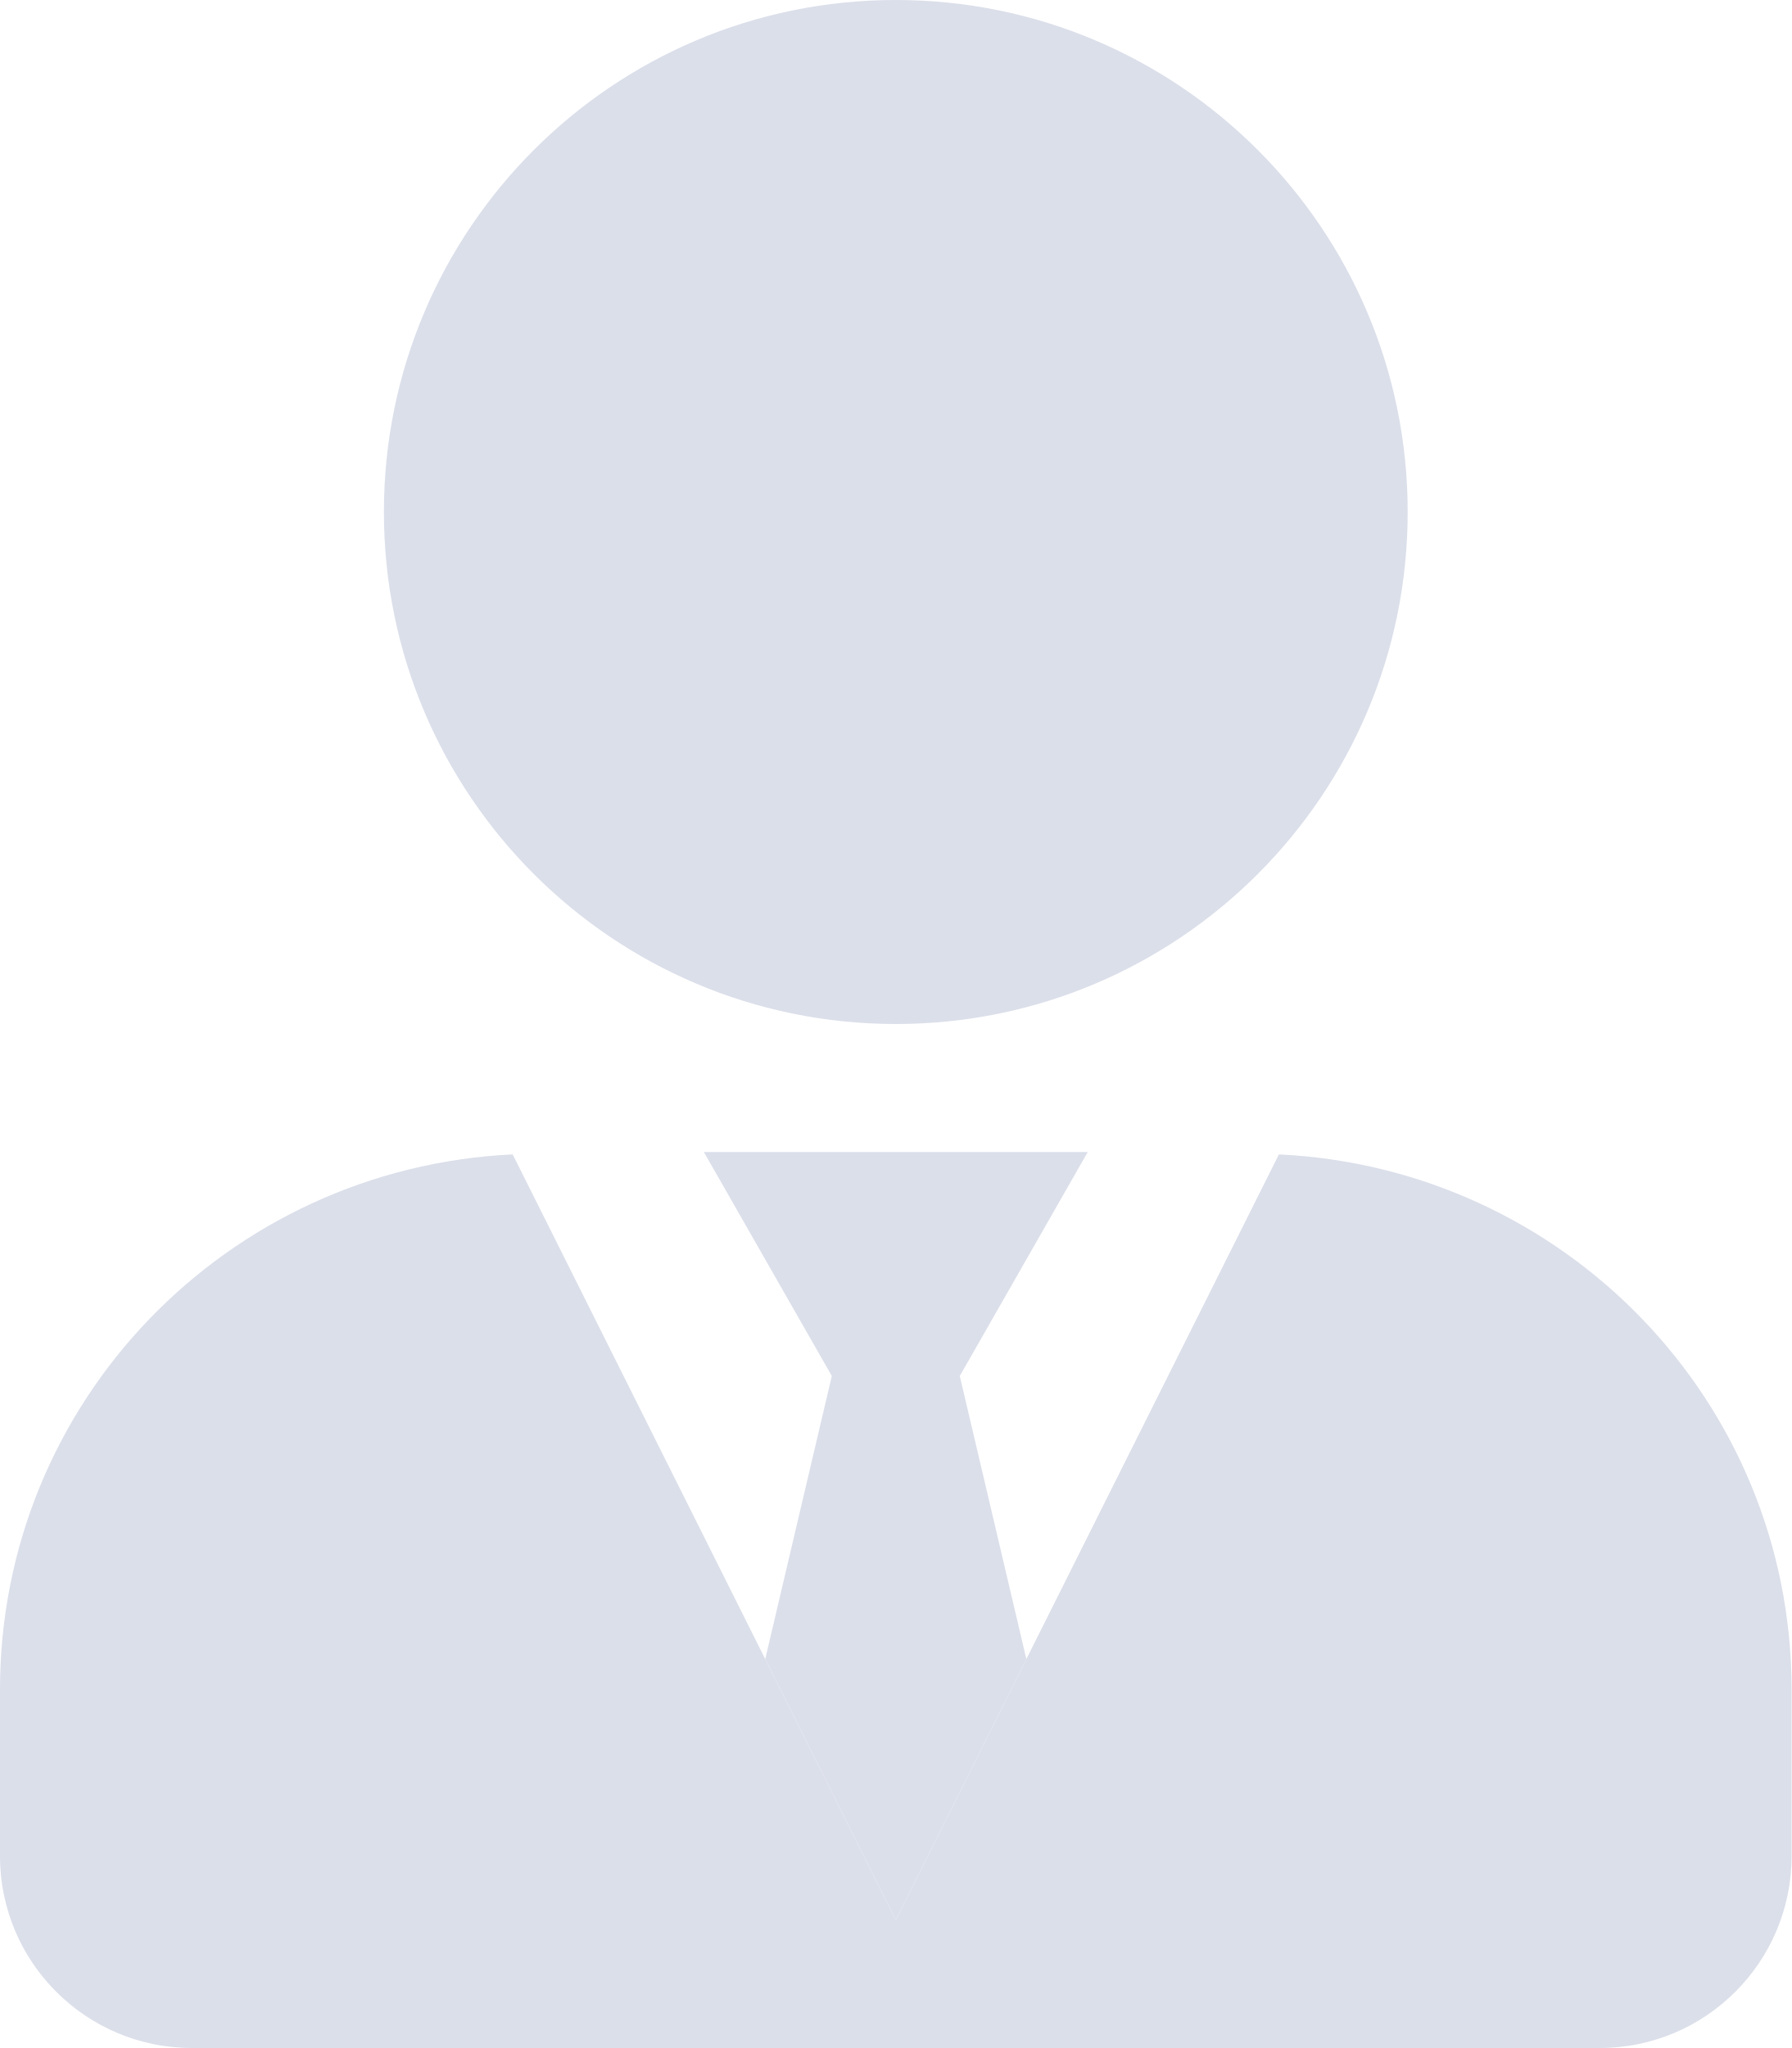
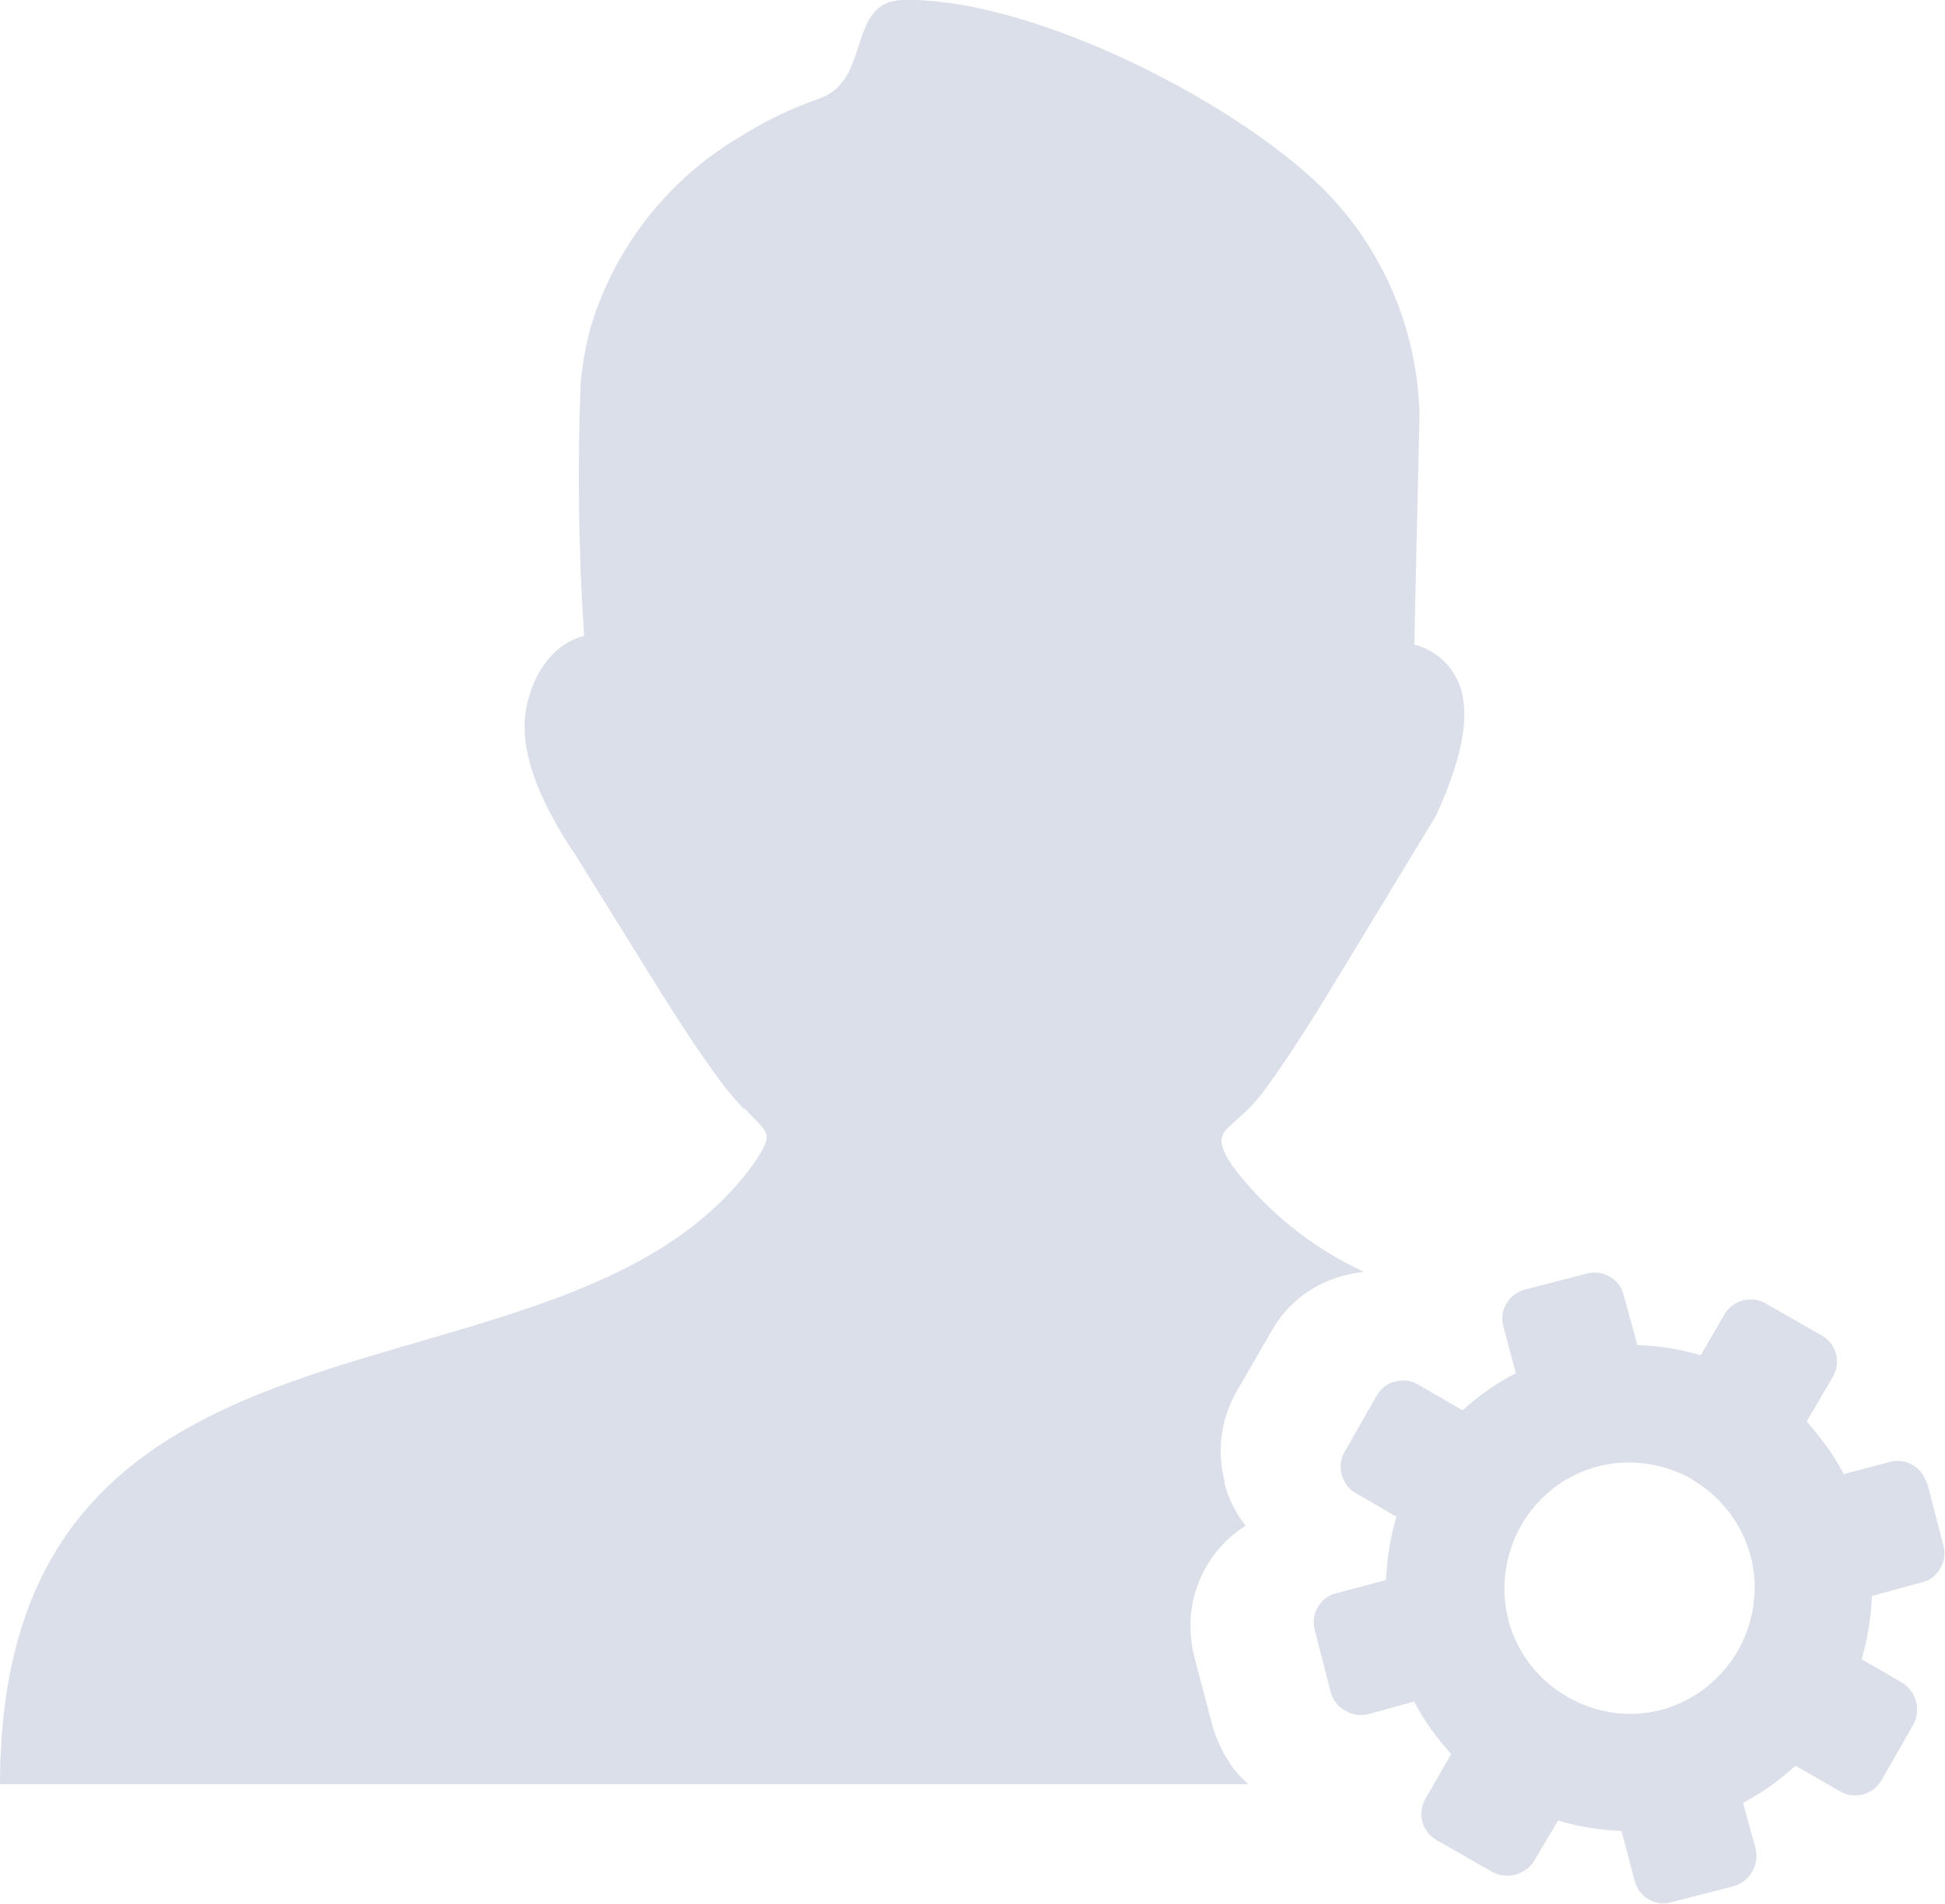
- <svg xmlns="http://www.w3.org/2000/svg" viewBox="0 0 448 512">
-   <g class="fa-group">
-     <path fill="#DBDFEA" d="M191.35 414.77L208 344l-32-56h96l-32 56 16.65 70.77L224 480zM224 256A128 128 0 1 0 96 128a128 128 0 0 0 128 128z" />
-     <path fill="#DBDFEA" d="M319.8 288.6L224 480l-95.8-191.4C56.9 292 0 350.3 0 422.4V464a48 48 0 0 0 48 48h352a48 48 0 0 0 48-48v-41.6c0-72.1-56.9-130.4-128.2-133.8z" />
-   </g>
+ <svg xmlns="http://www.w3.org/2000/svg" id="Layer_1" data-name="Layer 1" viewBox="0 0 122.88 120.26">
+   <path fill="#dbdfea" d="M47,70.06a19,19,0,0,1-1.66-2c-1.23-1.68-2.37-3.44-3.49-5.21L36.35,54c-2.1-3.1-3.21-5.86-3.21-8.08s1.25-5.12,3.76-5.75a152.65,152.65,0,0,1-.22-15.93,21.05,21.05,0,0,1,.66-3.65A21,21,0,0,1,46.75,8.64,24.2,24.2,0,0,1,51.84,6.2C55.05,5,53.5.12,57,0,65.34-.22,79,6.87,84.26,12.62a20.91,20.91,0,0,1,5.42,13.61l-.33,14.49a4.12,4.12,0,0,1,3,3c.44,1.77,0,4.2-1.55,7.64h0c0,.11-.11.11-.11.22L84.37,62c-1.44,2.36-2.92,4.75-4.58,7-2,2.63-3.59,2.16-1.91,4.68a22,22,0,0,0,8.29,6.66,8.55,8.55,0,0,0-1.19.22h0A7.29,7.29,0,0,0,80.38,84l-2.27,3.93a7.63,7.63,0,0,0-.93,2.77h0a7.61,7.61,0,0,0,.18,2.84l0,.18a7.45,7.45,0,0,0,1.27,2.57l.06.09q-.24.15-.48.33a7.3,7.3,0,0,0-2,2.26,7.39,7.39,0,0,0-.95,2.85,7.93,7.93,0,0,0,.2,2.86h0l1.15,4.37a5.51,5.51,0,0,0,.37,1,7.55,7.55,0,0,0,1,1.73c.1.13.21.25.32.37s.37.38.56.56H0c0-33,35.5-22.55,47.58-39.15,1.39-2.08,1-1.88-.55-3.55Zm74.74,23.68a1.92,1.92,0,0,0-.91-1.2,1.86,1.86,0,0,0-1.48-.18l-2.87.76a14.86,14.86,0,0,0-1.06-1.73,18.15,18.15,0,0,0-1.28-1.59L115.78,87a1.9,1.9,0,0,0-.71-2.65l-3.5-2a1.89,1.89,0,0,0-1.46-.2,1.87,1.87,0,0,0-1.18.91l-1.48,2.55a14.06,14.06,0,0,0-2-.45,15.22,15.22,0,0,0-2-.19l-.87-3.15a1.78,1.78,0,0,0-.87-1.17,1.89,1.89,0,0,0-1.49-.19l-3.87,1a1.9,1.9,0,0,0-1.19.91A1.86,1.86,0,0,0,95,83.88l.77,2.87A13.36,13.36,0,0,0,94,87.81a16.31,16.31,0,0,0-1.6,1.28l-2.79-1.62a1.9,1.9,0,0,0-1.47-.2,1.85,1.85,0,0,0-1.18.92l-2,3.5a1.87,1.87,0,0,0-.19,1.45,1.81,1.81,0,0,0,.9,1.19l2.55,1.48a15.58,15.58,0,0,0-.45,2,15.35,15.35,0,0,0-.2,2l-3.13.83a1.76,1.76,0,0,0-1.18.88,1.9,1.9,0,0,0-.19,1.48l1,3.9a1.91,1.91,0,0,0,.92,1.16,1.88,1.88,0,0,0,1.46.22l2.89-.79a14.86,14.86,0,0,0,1.06,1.73c.4.55.83,1.08,1.28,1.59l-1.61,2.79a1.91,1.91,0,0,0-.21,1.47,1.88,1.88,0,0,0,.92,1.18l3.5,2a2,2,0,0,0,2.65-.71L98.44,115a14.1,14.1,0,0,0,2,.46,17.27,17.27,0,0,0,2,.2l.83,3.13a1.82,1.82,0,0,0,.89,1.19,1.77,1.77,0,0,0,1.47.17l3.91-1a2,2,0,0,0,1.37-2.39l-.79-2.88a14.07,14.07,0,0,0,1.73-1.06,19.77,19.77,0,0,0,1.59-1.28l2.79,1.61a1.92,1.92,0,0,0,2.65-.71l2-3.5a2,2,0,0,0-.71-2.65l-2.55-1.47a17.82,17.82,0,0,0,.44-2,14.25,14.25,0,0,0,.2-2l3.14-.86a1.79,1.79,0,0,0,1.18-.88,1.86,1.86,0,0,0,.19-1.48l-1-3.87Zm-14.86-.29a8,8,0,0,1,2.36,2.08,7.78,7.78,0,0,1,1.55,5.76A8,8,0,0,1,105,108a7.87,7.87,0,0,1-3,.2,8.06,8.06,0,0,1-5.35-3.09,7.79,7.79,0,0,1-1.54-5.75A8,8,0,0,1,98.16,94a7.78,7.78,0,0,1,5.76-1.55,8.09,8.09,0,0,1,3,1Z" />
</svg>
